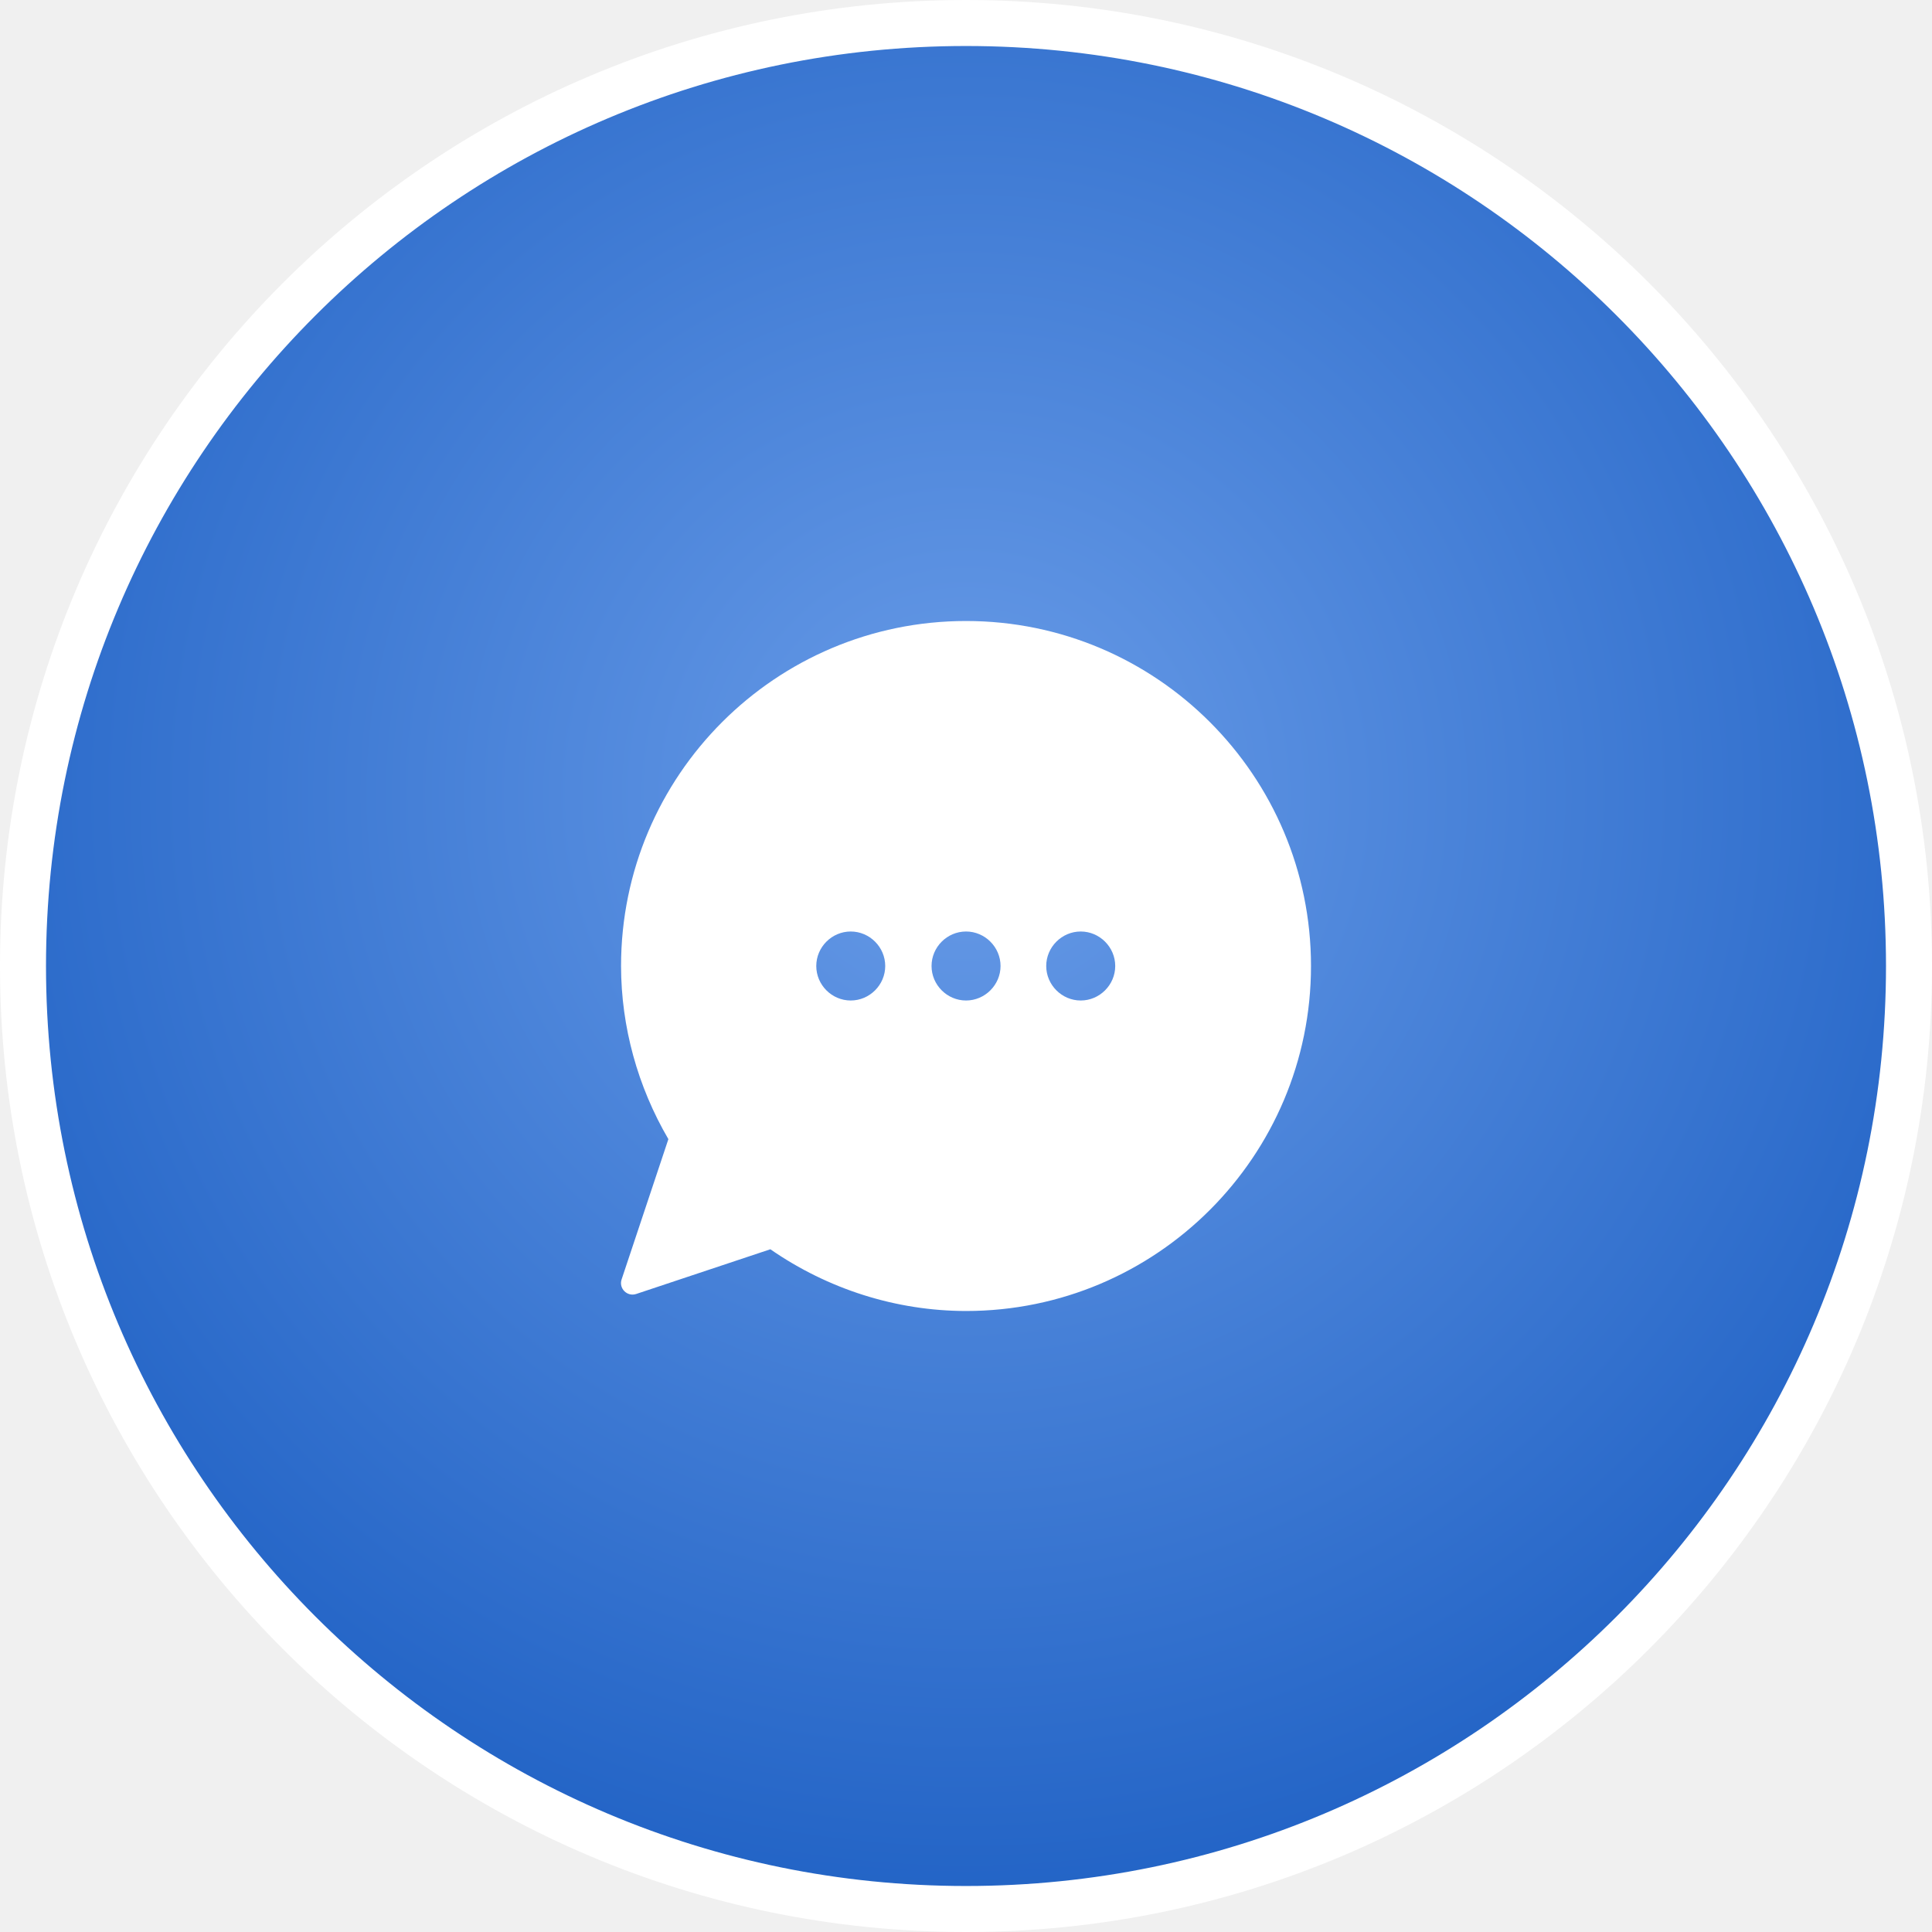
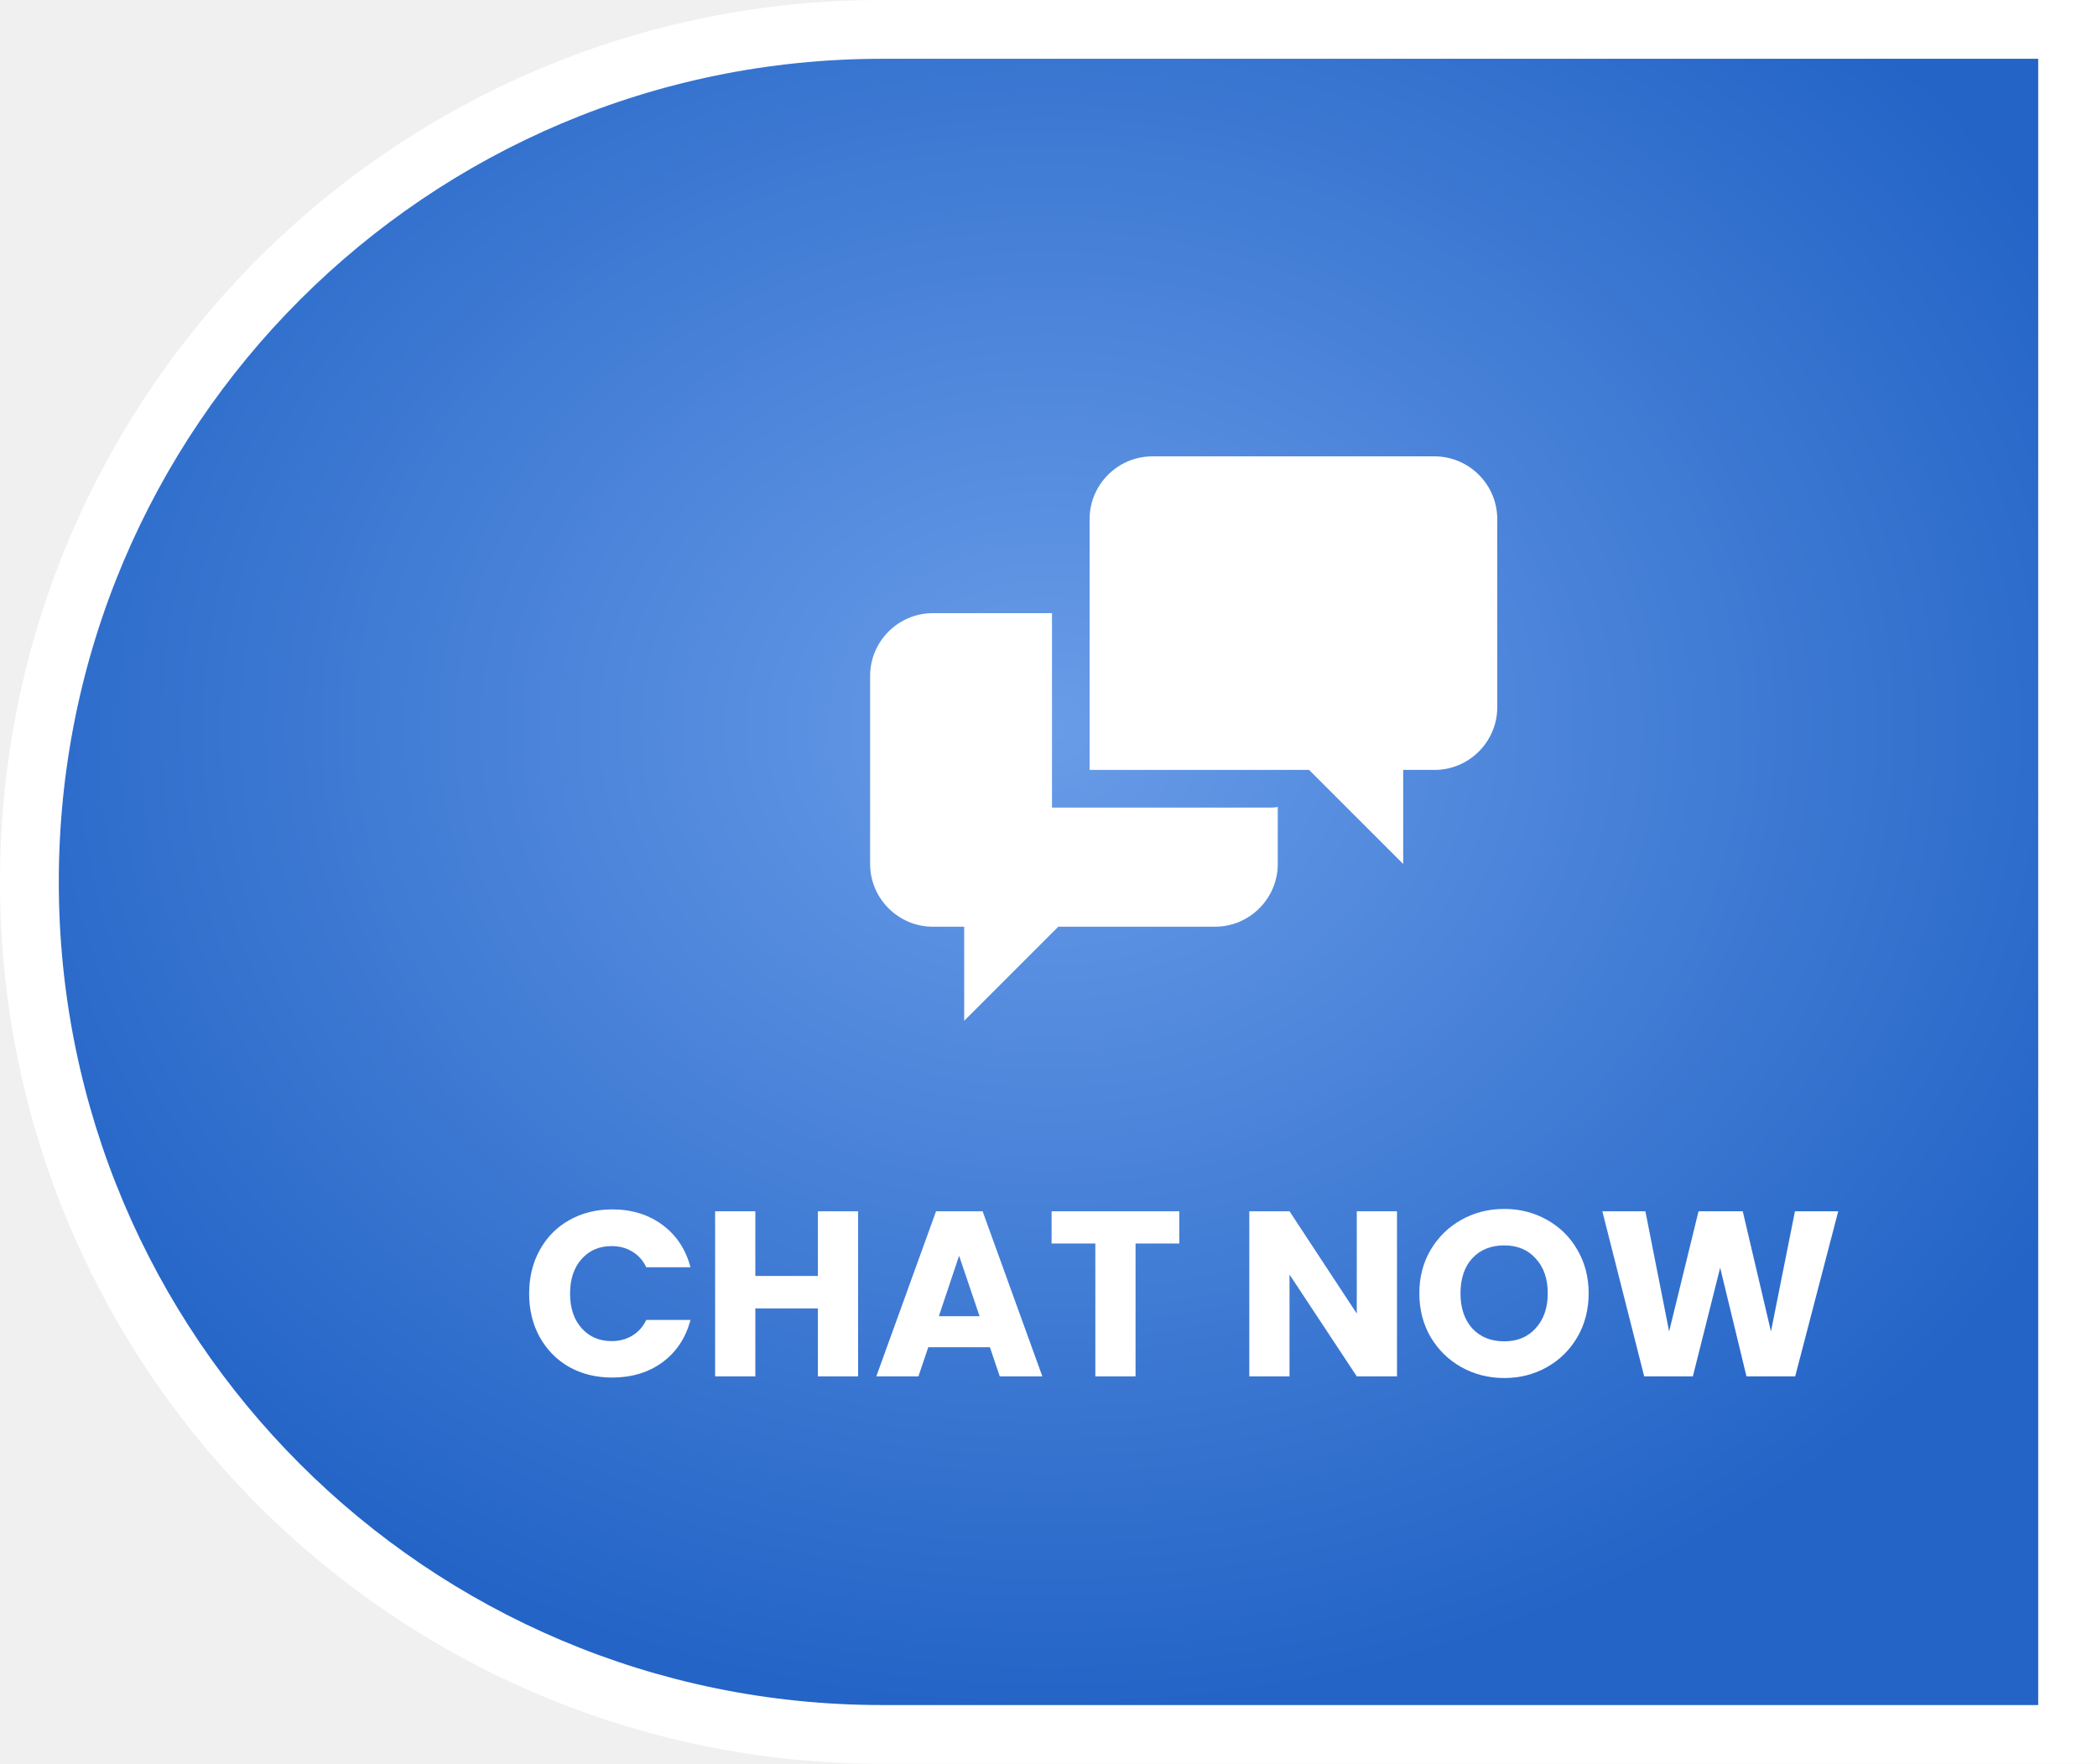
- <svg xmlns="http://www.w3.org/2000/svg" width="42" height="42" viewBox="0 0 42 42" fill="none">
-   <g clip-path="url(#clip0_1951_1748)">
-     <rect x="0.5" y="0.5" width="41" height="41" rx="20.5" fill="url(#paint0_radial_1951_1748)" />
-     <g clip-path="url(#clip1_1951_1748)">
-       <path d="M21.001 13.5C16.861 13.5 13.501 16.861 13.501 21C13.503 22.325 13.863 23.622 14.53 24.764L13.513 27.814C13.448 28.009 13.634 28.195 13.83 28.13L16.747 27.158C17.997 28.024 19.477 28.498 21 28.5C25.139 28.5 28.5 25.139 28.5 21C28.5 16.861 25.14 13.5 21.001 13.5V13.5ZM18.494 20.25C18.905 20.25 19.244 20.589 19.244 21C19.244 21.411 18.905 21.75 18.494 21.75C18.083 21.75 17.745 21.411 17.745 21C17.745 20.589 18.083 20.25 18.494 20.25V20.25ZM21.001 20.25C21.412 20.25 21.751 20.589 21.751 21C21.751 21.411 21.412 21.75 21.001 21.75C20.589 21.75 20.251 21.411 20.251 21C20.251 20.589 20.589 20.25 21.001 20.25V20.25ZM23.494 20.25C23.905 20.25 24.244 20.589 24.244 21C24.244 21.411 23.905 21.75 23.494 21.75C23.083 21.75 22.744 21.411 22.744 21C22.744 20.589 23.083 20.25 23.494 20.25V20.25Z" fill="white" />
-     </g>
-     <rect x="0.5" y="0.5" width="41" height="41" rx="20.5" stroke="white" />
+ <svg xmlns="http://www.w3.org/2000/svg" width="107" height="90" viewBox="0 0 107 90" fill="none">
+   <path d="M0 45C0 20.147 20.147 0 45 0H107V90H45C20.147 90 0 69.853 0 45V45Z" fill="white" />
+   <path d="M3 45C3 21.804 21.804 3 45 3H104V87H45C21.804 87 3 68.196 3 45V45Z" fill="url(#paint0_radial_1974_2088)" />
+   <g clip-path="url(#clip0_1974_2088)">
+     <path d="M53.678 41.206V31.286H47.598C45.838 31.286 44.398 32.726 44.398 34.486V44.086C44.398 45.846 45.838 47.286 47.598 47.286H49.198V52.086L53.998 47.286H61.998C63.758 47.286 65.198 45.846 65.198 44.086V41.174C65.093 41.197 64.986 41.208 64.878 41.208H53.678V41.206V41.206ZM73.198 23.286H58.798C57.038 23.286 55.598 24.726 55.598 26.486V39.286H66.798L71.598 44.086V39.286H73.198C74.958 39.286 76.398 37.848 76.398 36.086V26.486C76.398 24.726 74.958 23.286 73.198 23.286Z" fill="white" />
  </g>
+   <path d="M27 66.006C27 65.174 27.18 64.434 27.54 63.786C27.9 63.13 28.4 62.622 29.04 62.262C29.688 61.894 30.42 61.71 31.236 61.71C32.236 61.71 33.092 61.974 33.804 62.502C34.516 63.03 34.992 63.75 35.232 64.662H32.976C32.808 64.31 32.568 64.042 32.256 63.858C31.952 63.674 31.604 63.582 31.212 63.582C30.58 63.582 30.068 63.802 29.676 64.242C29.284 64.682 29.088 65.27 29.088 66.006C29.088 66.742 29.284 67.33 29.676 67.77C30.068 68.21 30.58 68.43 31.212 68.43C31.604 68.43 31.952 68.338 32.256 68.154C32.568 67.97 32.808 67.702 32.976 67.35H35.232C34.992 68.262 34.516 68.982 33.804 69.51C33.092 70.03 32.236 70.29 31.236 70.29C30.42 70.29 29.688 70.11 29.04 69.75C28.4 69.382 27.9 68.874 27.54 68.226C27.18 67.578 27 66.838 27 66.006Z" fill="white" />
+   <path d="M43.785 61.806V70.23H41.733V66.762H38.541V70.23H36.489V61.806H38.541V65.106H41.733V61.806H43.785Z" fill="white" />
+   <path d="M50.51 68.742H47.366L46.862 70.23H44.714L47.762 61.806H50.138L53.186 70.23H51.014L50.51 68.742ZM49.982 67.158L48.938 64.074L47.906 67.158H49.982Z" fill="white" />
+   <path d="M60.174 61.806V63.45H57.942V70.23H55.89V63.45H53.658V61.806H60.174Z" fill="white" />
+   <path d="M71.282 70.23H69.23L65.798 65.034V70.23H63.746V61.806H65.798L69.23 67.026V61.806H71.282V70.23Z" fill="white" />
+   <path d="M76.754 70.314C75.962 70.314 75.234 70.13 74.57 69.762C73.914 69.394 73.39 68.882 72.998 68.226C72.614 67.562 72.422 66.818 72.422 65.994C72.422 65.17 72.614 64.43 72.998 63.774C73.39 63.118 73.914 62.606 74.57 62.238C75.234 61.87 75.962 61.686 76.754 61.686C77.546 61.686 78.27 61.87 78.926 62.238C79.59 62.606 80.11 63.118 80.486 63.774C80.87 64.43 81.062 65.17 81.062 65.994C81.062 66.818 80.87 67.562 80.486 68.226C80.102 68.882 79.582 69.394 78.926 69.762C78.27 70.13 77.546 70.314 76.754 70.314ZM76.754 68.442C77.426 68.442 77.962 68.218 78.362 67.77C78.77 67.322 78.974 66.73 78.974 65.994C78.974 65.25 78.77 64.658 78.362 64.218C77.962 63.77 77.426 63.546 76.754 63.546C76.074 63.546 75.53 63.766 75.122 64.206C74.722 64.646 74.522 65.242 74.522 65.994C74.522 66.738 74.722 67.334 75.122 67.782C75.53 68.222 76.074 68.442 76.754 68.442Z" fill="white" />
+   <path d="M93.796 61.806L91.6 70.23H89.115L87.772 64.686L86.379 70.23H83.895L81.76 61.806H83.956L85.168 67.938L86.668 61.806H88.924L90.364 67.938L91.588 61.806H93.796Z" fill="white" />
  <defs>
-     <radialGradient id="paint0_radial_1951_1748" cx="0" cy="0" r="1" gradientUnits="userSpaceOnUse" gradientTransform="translate(21 17.2963) rotate(90) scale(23.7037)">
+     <radialGradient id="paint0_radial_1974_2088" cx="0" cy="0" r="1" gradientUnits="userSpaceOnUse" gradientTransform="translate(53.5 37.2222) rotate(90) scale(49.7778 59.8519)">
      <stop stop-color="#699CE8" />
      <stop offset="1" stop-color="#2364C6" />
    </radialGradient>
-     <clipPath id="clip0_1951_1748">
-       <rect width="42" height="42" fill="white" />
-     </clipPath>
-     <clipPath id="clip1_1951_1748">
-       <rect width="16" height="16" fill="white" transform="translate(13 13)" />
+     <clipPath id="clip0_1974_2088">
+       <rect width="32" height="32" fill="white" transform="translate(44.3979 21.686)" />
    </clipPath>
  </defs>
</svg>
